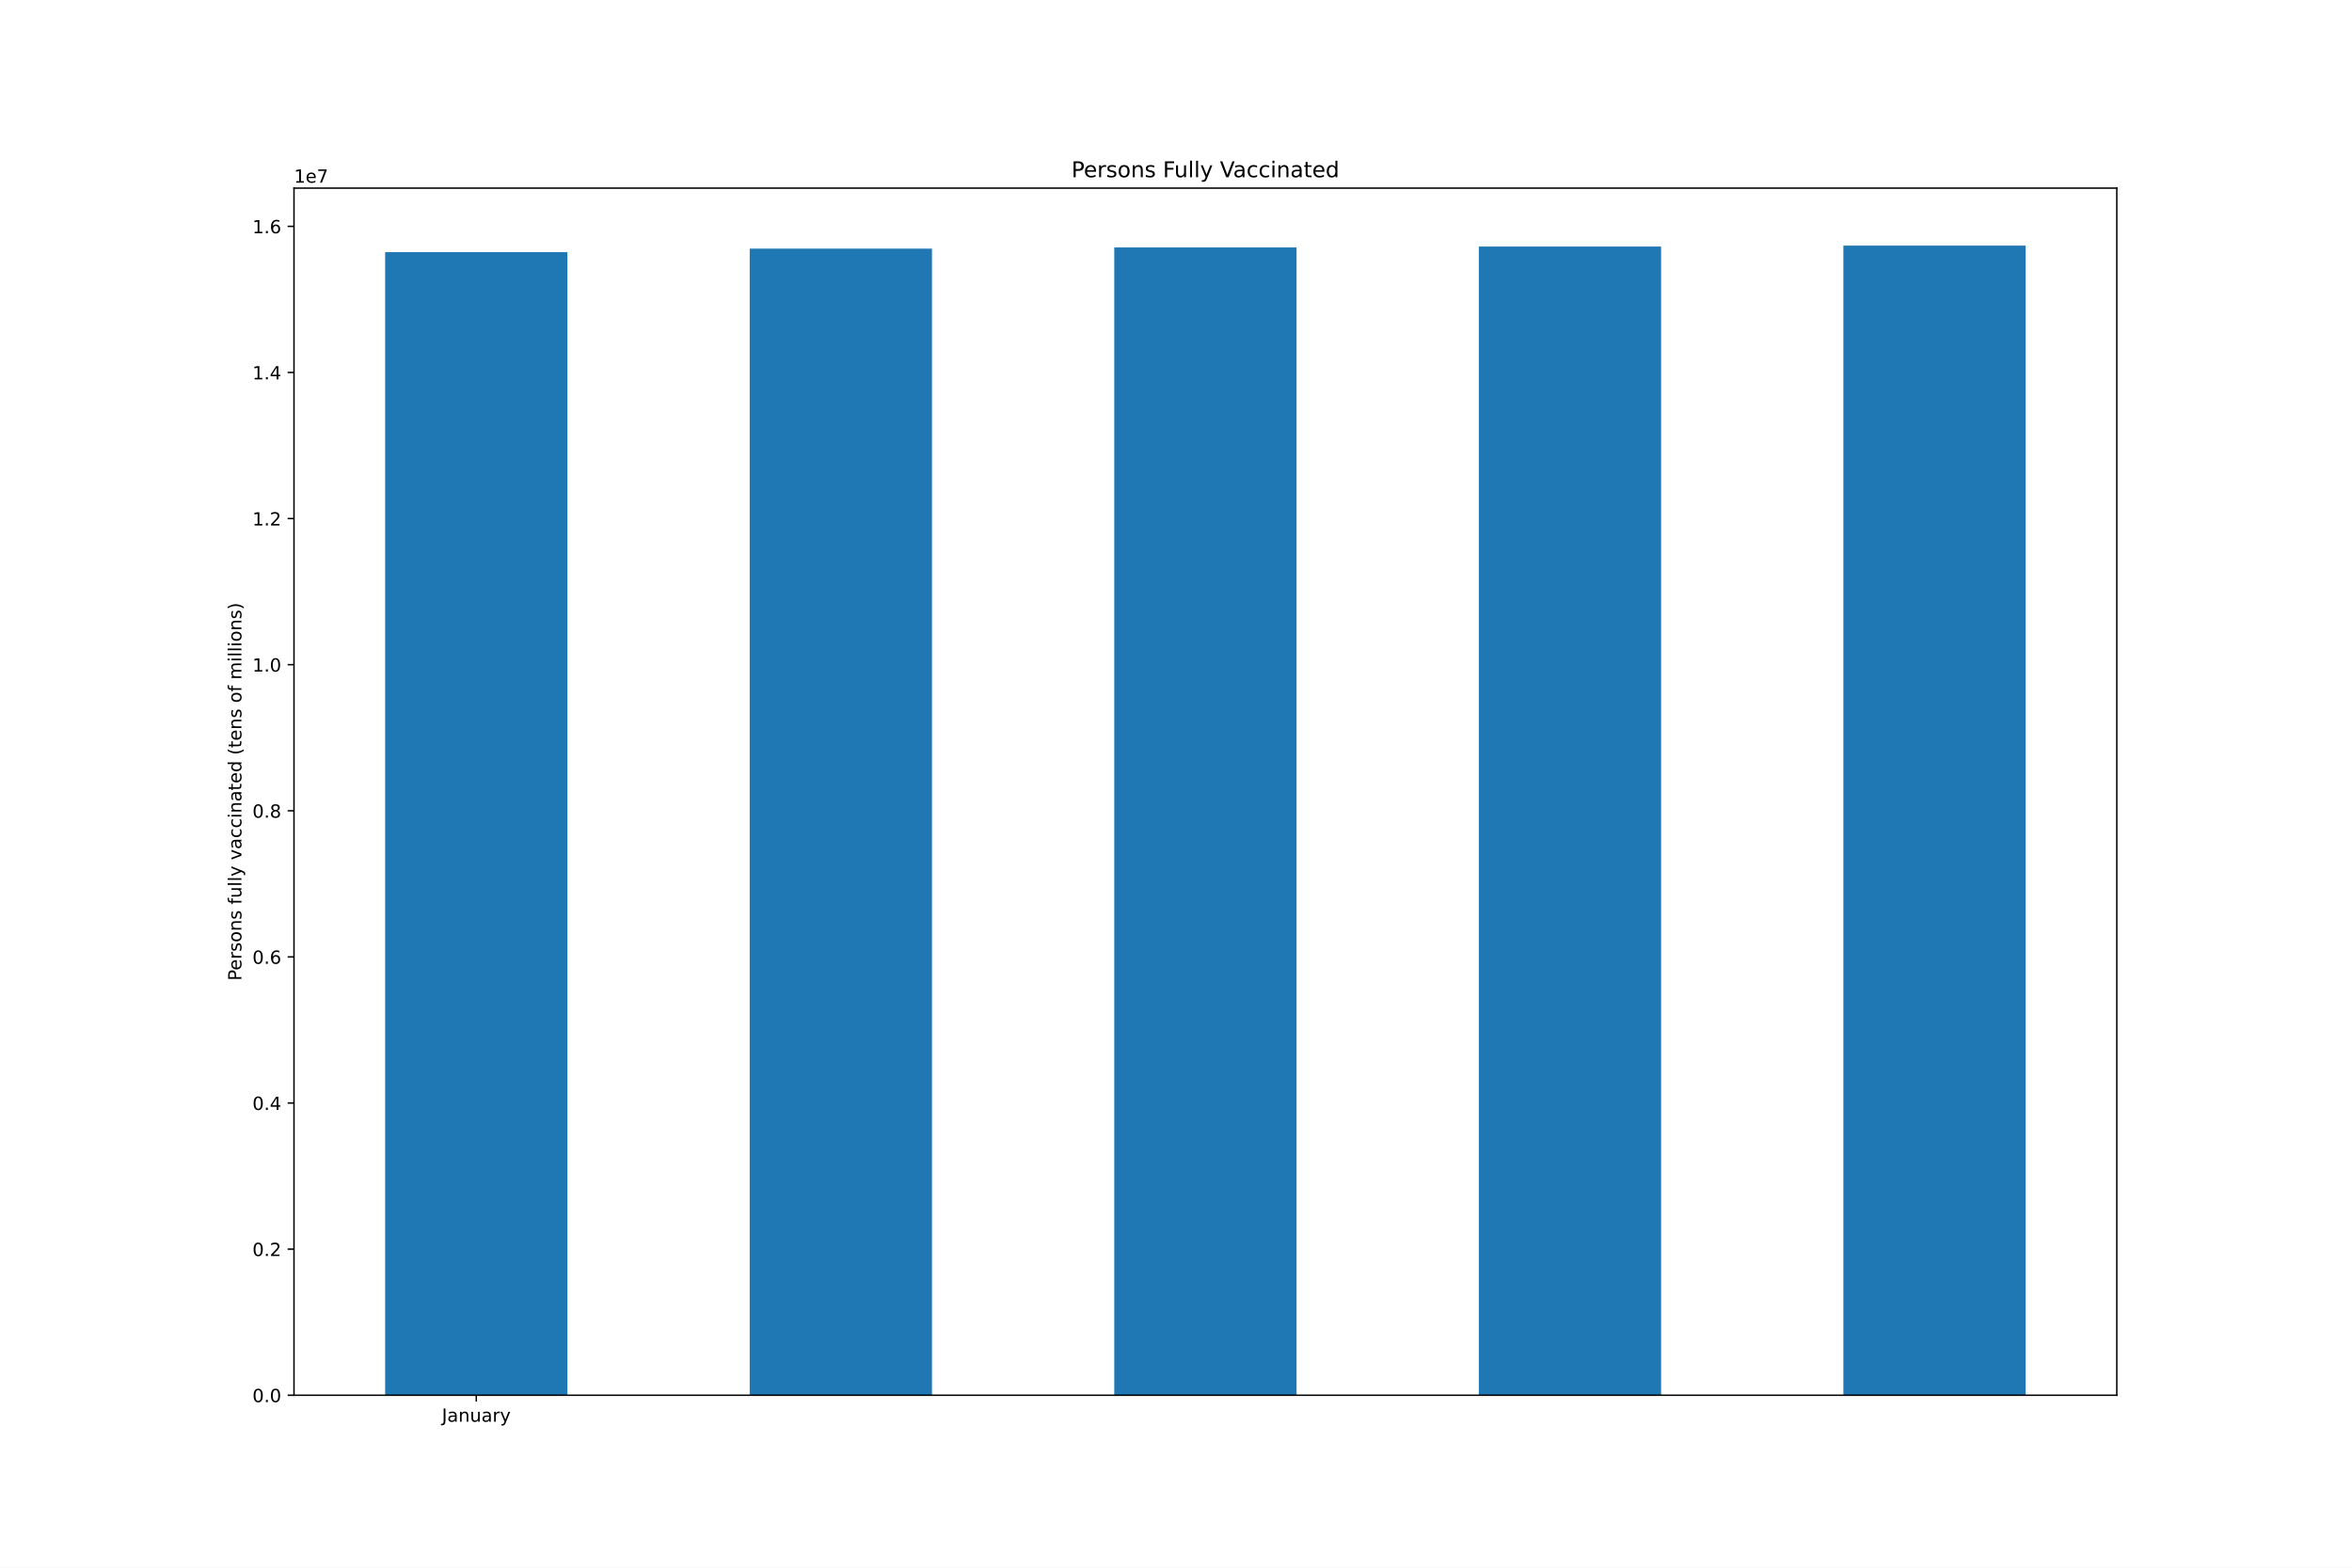
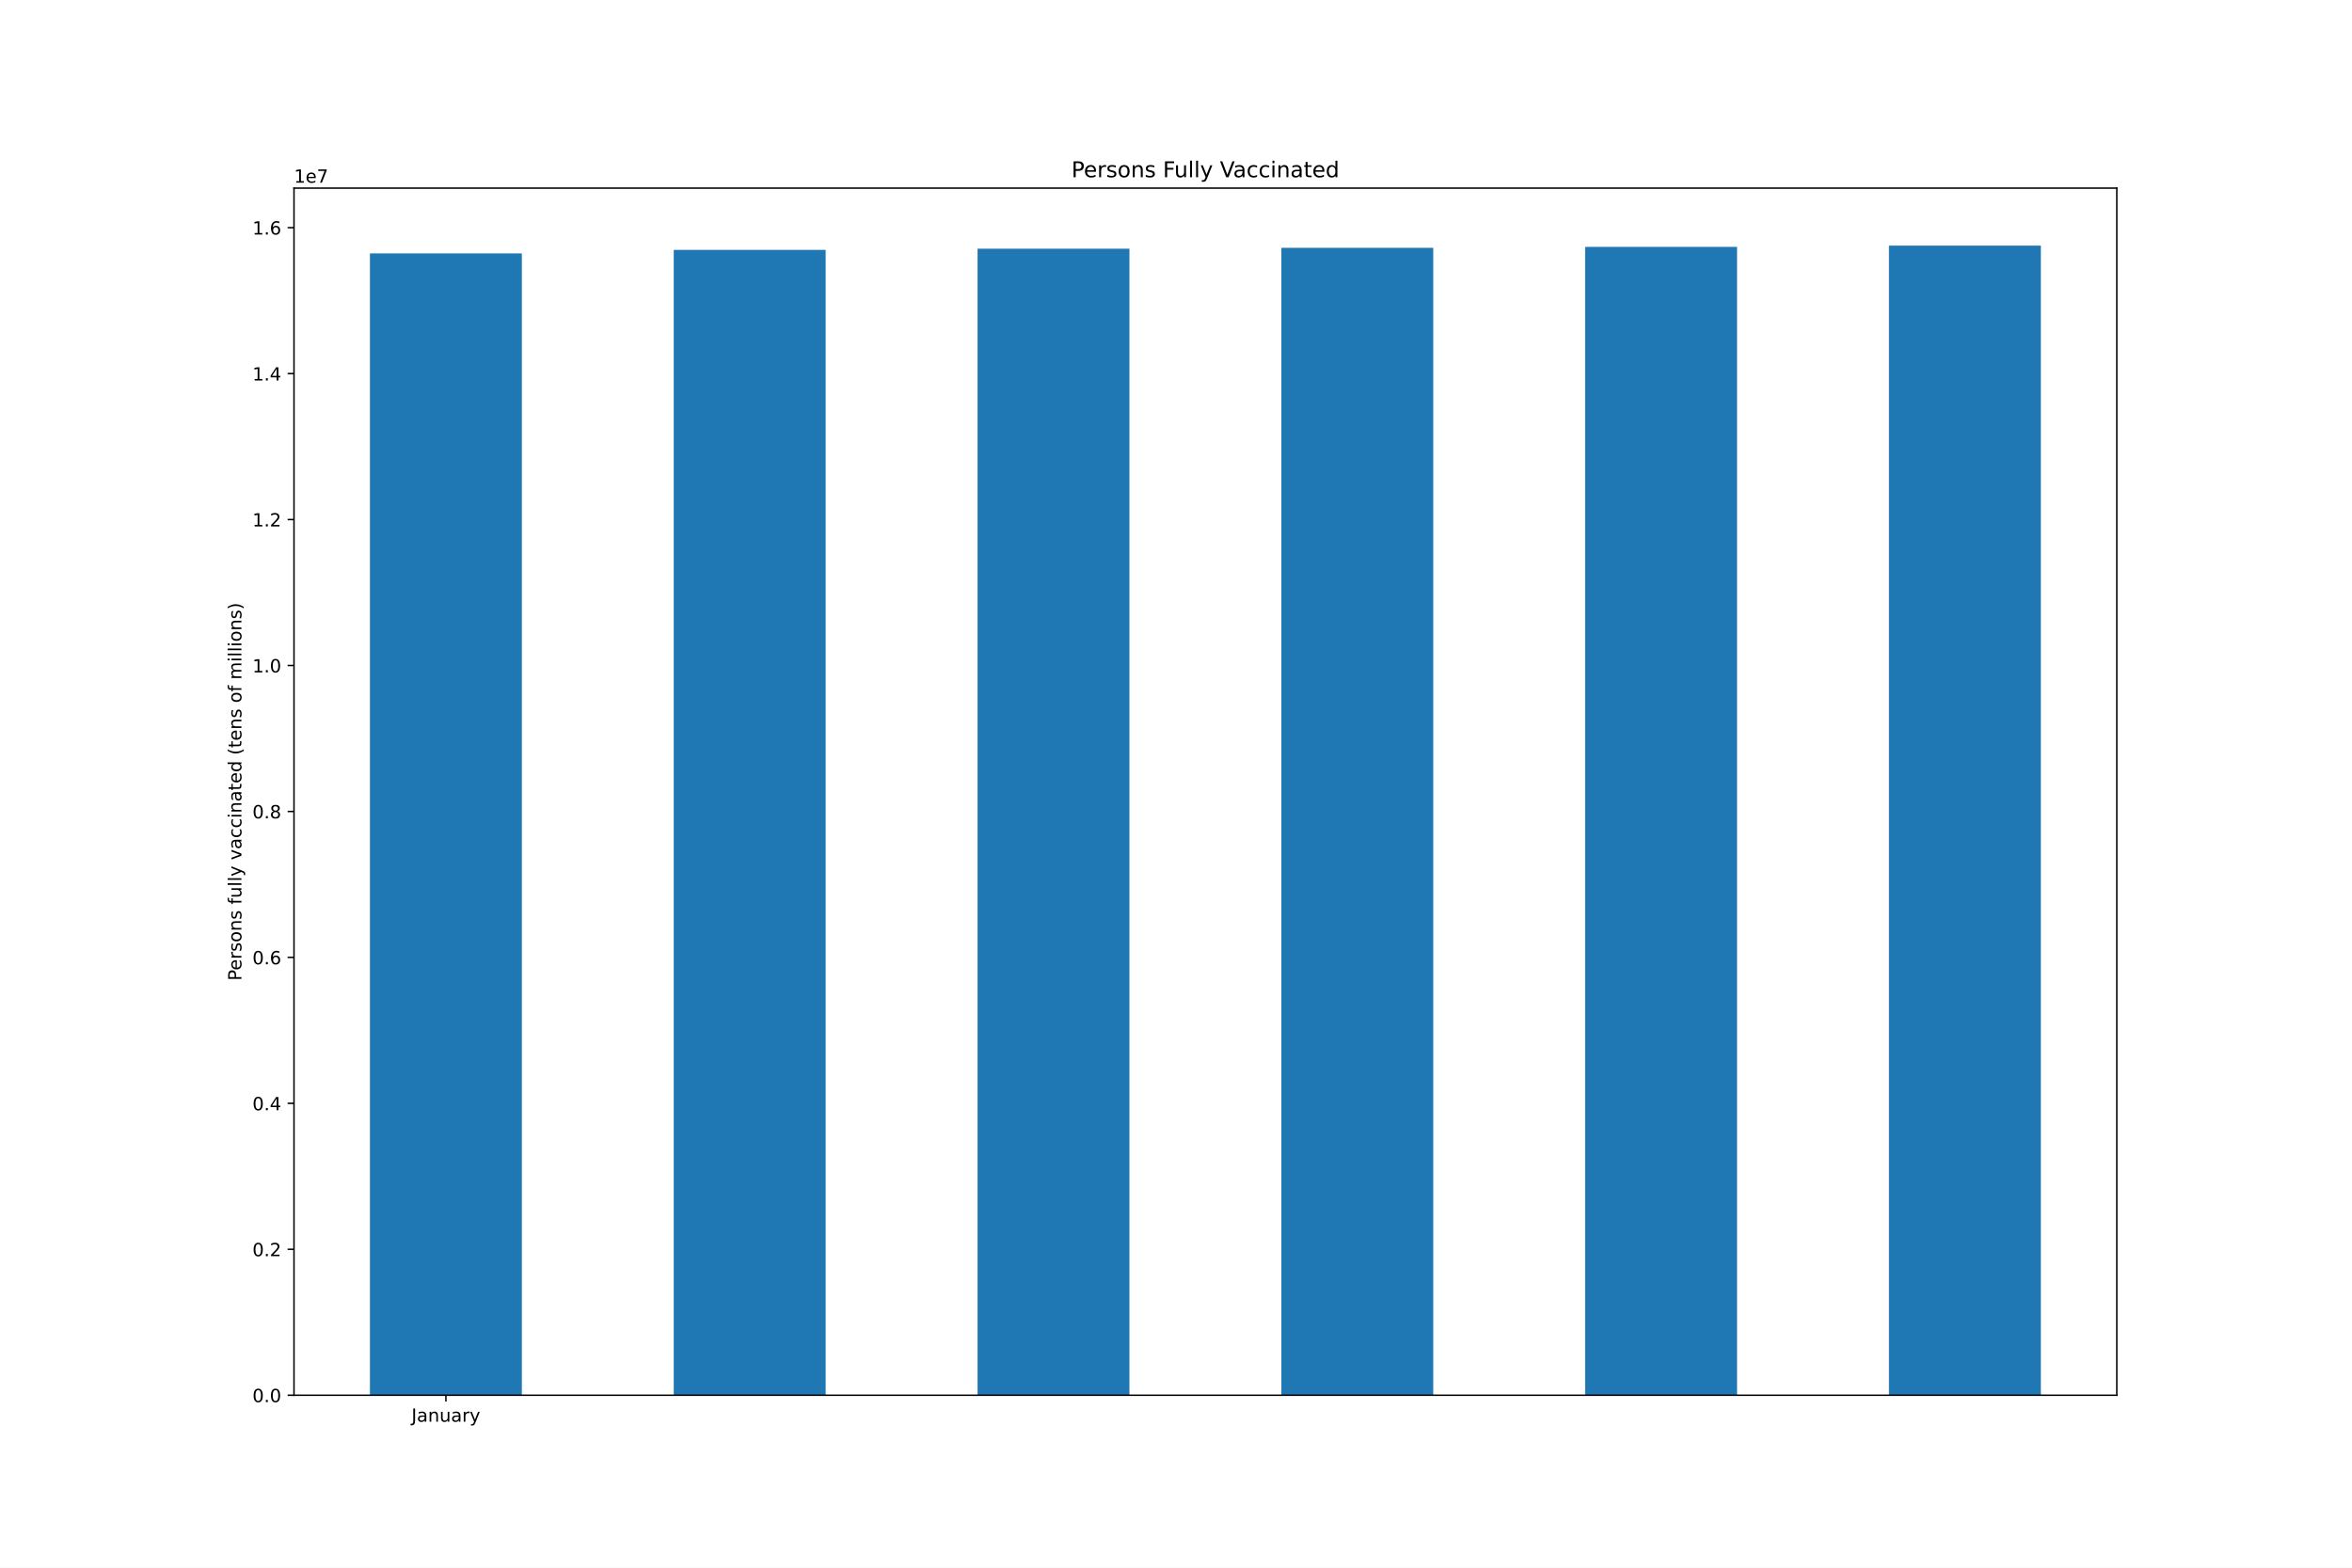
<svg xmlns="http://www.w3.org/2000/svg" xmlns:xlink="http://www.w3.org/1999/xlink" height="864pt" version="1.1" viewBox="0 0 1296 864" width="1296pt">
  <defs>
    <style type="text/css">*{stroke-linecap:butt;stroke-linejoin:round;}</style>
  </defs>
  <g id="figure_1">
    <g id="patch_1">
      <path d="M 0 864  L 1296 864  L 1296 0  L 0 0  z " style="fill:#ffffff;" />
    </g>
    <g id="axes_1">
      <g id="patch_2">
        <path d="M 162 768.96  L 1166.4 768.96  L 1166.4 103.68  L 162 103.68  z " style="fill:#ffffff;" />
      </g>
      <g id="patch_3">
-         <path clip-path="url(#pee3dcd51ef)" d="M 212.22 768.96  L 312.66 768.96  L 312.66 138.964  L 212.22 138.964  z " style="fill:#1f77b4;" />
+         <path clip-path="url(#p77d55ce9a9)" d="M 203.85 768.96  L 287.55 768.96  L 287.55 139.66  L 203.85 139.66  z " style="fill:#1f77b4;" />
      </g>
      <g id="patch_4">
-         <path clip-path="url(#pee3dcd51ef)" d="M 413.1 768.96  L 513.54 768.96  L 513.54 137.033  L 413.1 137.033  z " style="fill:#1f77b4;" />
+         <path clip-path="url(#p77d55ce9a9)" d="M 371.25 768.96  L 454.95 768.96  L 454.95 137.731  L 371.25 137.731  z " style="fill:#1f77b4;" />
      </g>
      <g id="patch_5">
-         <path clip-path="url(#pee3dcd51ef)" d="M 613.98 768.96  L 714.42 768.96  L 714.42 136.359  L 613.98 136.359  z " style="fill:#1f77b4;" />
+         <path clip-path="url(#p77d55ce9a9)" d="M 538.65 768.96  L 622.35 768.96  L 622.35 137.057  L 538.65 137.057  z " style="fill:#1f77b4;" />
      </g>
      <g id="patch_6">
-         <path clip-path="url(#pee3dcd51ef)" d="M 814.86 768.96  L 915.3 768.96  L 915.3 135.897  L 814.86 135.897  z " style="fill:#1f77b4;" />
+         <path clip-path="url(#p77d55ce9a9)" d="M 706.05 768.96  L 789.75 768.96  L 789.75 136.596  L 706.05 136.596  z " style="fill:#1f77b4;" />
      </g>
      <g id="patch_7">
-         <path clip-path="url(#pee3dcd51ef)" d="M 1015.74 768.96  L 1116.18 768.96  L 1116.18 135.36  L 1015.74 135.36  z " style="fill:#1f77b4;" />
+         <path clip-path="url(#p77d55ce9a9)" d="M 873.45 768.96  L 957.15 768.96  L 957.15 136.059  L 873.45 136.059  z " style="fill:#1f77b4;" />
+       </g>
+       <g id="patch_8">
+         <path clip-path="url(#p77d55ce9a9)" d="M 1040.85 768.96  L 1124.55 768.96  L 1124.55 135.36  L 1040.85 135.36  z " style="fill:#1f77b4;" />
      </g>
      <g id="matplotlib.axis_1">
        <g id="xtick_1">
          <g id="line2d_1">
            <defs>
-               <path d="M 0 0  L 0 3.5  " id="m70013e1cf0" style="stroke:#000000;stroke-width:0.8;" />
+               <path d="M 0 0  L 0 3.5  " id="m4c215213bb" style="stroke:#000000;stroke-width:0.8;" />
            </defs>
            <g>
-               <use style="stroke:#000000;stroke-width:0.8;" x="262.44" xlink:href="#m70013e1cf0" y="768.96" />
+               <use style="stroke:#000000;stroke-width:0.8;" x="245.7" xlink:href="#m4c215213bb" y="768.96" />
            </g>
          </g>
          <g id="text_1">
-             <g transform="translate(243.4845 783.5584)scale(0.1 -0.1)">
+             <g transform="translate(226.7445 783.5584)scale(0.1 -0.1)">
              <defs>
                <path d="M 628 4666  L 1259 4666  L 1259 325  Q 1259 -519 939 -900  Q 619 -1281 -91 -1281  L -331 -1281  L -331 -750  L -134 -750  Q 284 -750 456 -515  Q 628 -281 628 325  L 628 4666  z " id="DejaVuSans-4a" transform="scale(0.015625)" />
                <path d="M 2194 1759  Q 1497 1759 1228 1600  Q 959 1441 959 1056  Q 959 750 1161 570  Q 1363 391 1709 391  Q 2188 391 2477 730  Q 2766 1069 2766 1631  L 2766 1759  L 2194 1759  z M 3341 1997  L 3341 0  L 2766 0  L 2766 531  Q 2569 213 2275 61  Q 1981 -91 1556 -91  Q 1019 -91 701 211  Q 384 513 384 1019  Q 384 1609 779 1909  Q 1175 2209 1959 2209  L 2766 2209  L 2766 2266  Q 2766 2663 2505 2880  Q 2244 3097 1772 3097  Q 1472 3097 1187 3025  Q 903 2953 641 2809  L 641 3341  Q 956 3463 1253 3523  Q 1550 3584 1831 3584  Q 2591 3584 2966 3190  Q 3341 2797 3341 1997  z " id="DejaVuSans-61" transform="scale(0.015625)" />
                <path d="M 3513 2113  L 3513 0  L 2938 0  L 2938 2094  Q 2938 2591 2744 2837  Q 2550 3084 2163 3084  Q 1697 3084 1428 2787  Q 1159 2491 1159 1978  L 1159 0  L 581 0  L 581 3500  L 1159 3500  L 1159 2956  Q 1366 3272 1645 3428  Q 1925 3584 2291 3584  Q 2894 3584 3203 3211  Q 3513 2838 3513 2113  z " id="DejaVuSans-6e" transform="scale(0.015625)" />
                <path d="M 544 1381  L 544 3500  L 1119 3500  L 1119 1403  Q 1119 906 1312 657  Q 1506 409 1894 409  Q 2359 409 2629 706  Q 2900 1003 2900 1516  L 2900 3500  L 3475 3500  L 3475 0  L 2900 0  L 2900 538  Q 2691 219 2414 64  Q 2138 -91 1772 -91  Q 1169 -91 856 284  Q 544 659 544 1381  z M 1991 3584  L 1991 3584  z " id="DejaVuSans-75" transform="scale(0.015625)" />
                <path d="M 2631 2963  Q 2534 3019 2420 3045  Q 2306 3072 2169 3072  Q 1681 3072 1420 2755  Q 1159 2438 1159 1844  L 1159 0  L 581 0  L 581 3500  L 1159 3500  L 1159 2956  Q 1341 3275 1631 3429  Q 1922 3584 2338 3584  Q 2397 3584 2469 3576  Q 2541 3569 2628 3553  L 2631 2963  z " id="DejaVuSans-72" transform="scale(0.015625)" />
                <path d="M 2059 -325  Q 1816 -950 1584 -1140  Q 1353 -1331 966 -1331  L 506 -1331  L 506 -850  L 844 -850  Q 1081 -850 1212 -737  Q 1344 -625 1503 -206  L 1606 56  L 191 3500  L 800 3500  L 1894 763  L 2988 3500  L 3597 3500  L 2059 -325  z " id="DejaVuSans-79" transform="scale(0.015625)" />
              </defs>
              <use xlink:href="#DejaVuSans-4a" />
              <use x="29.492" xlink:href="#DejaVuSans-61" />
              <use x="90.771" xlink:href="#DejaVuSans-6e" />
              <use x="154.15" xlink:href="#DejaVuSans-75" />
              <use x="217.529" xlink:href="#DejaVuSans-61" />
              <use x="278.809" xlink:href="#DejaVuSans-72" />
              <use x="319.922" xlink:href="#DejaVuSans-79" />
            </g>
          </g>
        </g>
      </g>
      <g id="matplotlib.axis_2">
        <g id="ytick_1">
          <g id="line2d_2">
            <defs>
-               <path d="M 0 0  L -3.5 0  " id="m4b4400abd9" style="stroke:#000000;stroke-width:0.8;" />
+               <path d="M 0 0  L -3.5 0  " id="m9a8b788fd6" style="stroke:#000000;stroke-width:0.8;" />
            </defs>
            <g>
-               <use style="stroke:#000000;stroke-width:0.8;" x="162" xlink:href="#m4b4400abd9" y="768.96" />
+               <use style="stroke:#000000;stroke-width:0.8;" x="162" xlink:href="#m9a8b788fd6" y="768.96" />
            </g>
          </g>
          <g id="text_2">
            <g transform="translate(139.0969 772.7592)scale(0.1 -0.1)">
              <defs>
                <path d="M 2034 4250  Q 1547 4250 1301 3770  Q 1056 3291 1056 2328  Q 1056 1369 1301 889  Q 1547 409 2034 409  Q 2525 409 2770 889  Q 3016 1369 3016 2328  Q 3016 3291 2770 3770  Q 2525 4250 2034 4250  z M 2034 4750  Q 2819 4750 3233 4129  Q 3647 3509 3647 2328  Q 3647 1150 3233 529  Q 2819 -91 2034 -91  Q 1250 -91 836 529  Q 422 1150 422 2328  Q 422 3509 836 4129  Q 1250 4750 2034 4750  z " id="DejaVuSans-30" transform="scale(0.015625)" />
                <path d="M 684 794  L 1344 794  L 1344 0  L 684 0  L 684 794  z " id="DejaVuSans-2e" transform="scale(0.015625)" />
              </defs>
              <use xlink:href="#DejaVuSans-30" />
              <use x="63.623" xlink:href="#DejaVuSans-2e" />
              <use x="95.41" xlink:href="#DejaVuSans-30" />
            </g>
          </g>
        </g>
        <g id="ytick_2">
          <g id="line2d_3">
            <g>
-               <use style="stroke:#000000;stroke-width:0.8;" x="162" xlink:href="#m4b4400abd9" y="688.434" />
+               <use style="stroke:#000000;stroke-width:0.8;" x="162" xlink:href="#m9a8b788fd6" y="688.523" />
            </g>
          </g>
          <g id="text_3">
-             <g transform="translate(139.0969 692.2332)scale(0.1 -0.1)">
+             <g transform="translate(139.0969 692.3221)scale(0.1 -0.1)">
              <defs>
                <path d="M 1228 531  L 3431 531  L 3431 0  L 469 0  L 469 531  Q 828 903 1448 1529  Q 2069 2156 2228 2338  Q 2531 2678 2651 2914  Q 2772 3150 2772 3378  Q 2772 3750 2511 3984  Q 2250 4219 1831 4219  Q 1534 4219 1204 4116  Q 875 4013 500 3803  L 500 4441  Q 881 4594 1212 4672  Q 1544 4750 1819 4750  Q 2544 4750 2975 4387  Q 3406 4025 3406 3419  Q 3406 3131 3298 2873  Q 3191 2616 2906 2266  Q 2828 2175 2409 1742  Q 1991 1309 1228 531  z " id="DejaVuSans-32" transform="scale(0.015625)" />
              </defs>
              <use xlink:href="#DejaVuSans-30" />
              <use x="63.623" xlink:href="#DejaVuSans-2e" />
              <use x="95.41" xlink:href="#DejaVuSans-32" />
            </g>
          </g>
        </g>
        <g id="ytick_3">
          <g id="line2d_4">
            <g>
-               <use style="stroke:#000000;stroke-width:0.8;" x="162" xlink:href="#m4b4400abd9" y="607.908" />
+               <use style="stroke:#000000;stroke-width:0.8;" x="162" xlink:href="#m9a8b788fd6" y="608.086" />
            </g>
          </g>
          <g id="text_4">
-             <g transform="translate(139.0969 611.7071)scale(0.1 -0.1)">
+             <g transform="translate(139.0969 611.8849)scale(0.1 -0.1)">
              <defs>
                <path d="M 2419 4116  L 825 1625  L 2419 1625  L 2419 4116  z M 2253 4666  L 3047 4666  L 3047 1625  L 3713 1625  L 3713 1100  L 3047 1100  L 3047 0  L 2419 0  L 2419 1100  L 313 1100  L 313 1709  L 2253 4666  z " id="DejaVuSans-34" transform="scale(0.015625)" />
              </defs>
              <use xlink:href="#DejaVuSans-30" />
              <use x="63.623" xlink:href="#DejaVuSans-2e" />
              <use x="95.41" xlink:href="#DejaVuSans-34" />
            </g>
          </g>
        </g>
        <g id="ytick_4">
          <g id="line2d_5">
            <g>
-               <use style="stroke:#000000;stroke-width:0.8;" x="162" xlink:href="#m4b4400abd9" y="527.382" />
+               <use style="stroke:#000000;stroke-width:0.8;" x="162" xlink:href="#m9a8b788fd6" y="527.649" />
            </g>
          </g>
          <g id="text_5">
-             <g transform="translate(139.0969 531.1811)scale(0.1 -0.1)">
+             <g transform="translate(139.0969 531.4477)scale(0.1 -0.1)">
              <defs>
                <path d="M 2113 2584  Q 1688 2584 1439 2293  Q 1191 2003 1191 1497  Q 1191 994 1439 701  Q 1688 409 2113 409  Q 2538 409 2786 701  Q 3034 994 3034 1497  Q 3034 2003 2786 2293  Q 2538 2584 2113 2584  z M 3366 4563  L 3366 3988  Q 3128 4100 2886 4159  Q 2644 4219 2406 4219  Q 1781 4219 1451 3797  Q 1122 3375 1075 2522  Q 1259 2794 1537 2939  Q 1816 3084 2150 3084  Q 2853 3084 3261 2657  Q 3669 2231 3669 1497  Q 3669 778 3244 343  Q 2819 -91 2113 -91  Q 1303 -91 875 529  Q 447 1150 447 2328  Q 447 3434 972 4092  Q 1497 4750 2381 4750  Q 2619 4750 2861 4703  Q 3103 4656 3366 4563  z " id="DejaVuSans-36" transform="scale(0.015625)" />
              </defs>
              <use xlink:href="#DejaVuSans-30" />
              <use x="63.623" xlink:href="#DejaVuSans-2e" />
              <use x="95.41" xlink:href="#DejaVuSans-36" />
            </g>
          </g>
        </g>
        <g id="ytick_5">
          <g id="line2d_6">
            <g>
-               <use style="stroke:#000000;stroke-width:0.8;" x="162" xlink:href="#m4b4400abd9" y="446.856" />
+               <use style="stroke:#000000;stroke-width:0.8;" x="162" xlink:href="#m9a8b788fd6" y="447.211" />
            </g>
          </g>
          <g id="text_6">
-             <g transform="translate(139.0969 450.655)scale(0.1 -0.1)">
+             <g transform="translate(139.0969 451.0106)scale(0.1 -0.1)">
              <defs>
                <path d="M 2034 2216  Q 1584 2216 1326 1975  Q 1069 1734 1069 1313  Q 1069 891 1326 650  Q 1584 409 2034 409  Q 2484 409 2743 651  Q 3003 894 3003 1313  Q 3003 1734 2745 1975  Q 2488 2216 2034 2216  z M 1403 2484  Q 997 2584 770 2862  Q 544 3141 544 3541  Q 544 4100 942 4425  Q 1341 4750 2034 4750  Q 2731 4750 3128 4425  Q 3525 4100 3525 3541  Q 3525 3141 3298 2862  Q 3072 2584 2669 2484  Q 3125 2378 3379 2068  Q 3634 1759 3634 1313  Q 3634 634 3220 271  Q 2806 -91 2034 -91  Q 1263 -91 848 271  Q 434 634 434 1313  Q 434 1759 690 2068  Q 947 2378 1403 2484  z M 1172 3481  Q 1172 3119 1398 2916  Q 1625 2713 2034 2713  Q 2441 2713 2670 2916  Q 2900 3119 2900 3481  Q 2900 3844 2670 4047  Q 2441 4250 2034 4250  Q 1625 4250 1398 4047  Q 1172 3844 1172 3481  z " id="DejaVuSans-38" transform="scale(0.015625)" />
              </defs>
              <use xlink:href="#DejaVuSans-30" />
              <use x="63.623" xlink:href="#DejaVuSans-2e" />
              <use x="95.41" xlink:href="#DejaVuSans-38" />
            </g>
          </g>
        </g>
        <g id="ytick_6">
          <g id="line2d_7">
            <g>
-               <use style="stroke:#000000;stroke-width:0.8;" x="162" xlink:href="#m4b4400abd9" y="366.33" />
+               <use style="stroke:#000000;stroke-width:0.8;" x="162" xlink:href="#m9a8b788fd6" y="366.774" />
            </g>
          </g>
          <g id="text_7">
-             <g transform="translate(139.0969 370.129)scale(0.1 -0.1)">
+             <g transform="translate(139.0969 370.5734)scale(0.1 -0.1)">
              <defs>
                <path d="M 794 531  L 1825 531  L 1825 4091  L 703 3866  L 703 4441  L 1819 4666  L 2450 4666  L 2450 531  L 3481 531  L 3481 0  L 794 0  L 794 531  z " id="DejaVuSans-31" transform="scale(0.015625)" />
              </defs>
              <use xlink:href="#DejaVuSans-31" />
              <use x="63.623" xlink:href="#DejaVuSans-2e" />
              <use x="95.41" xlink:href="#DejaVuSans-30" />
            </g>
          </g>
        </g>
        <g id="ytick_7">
          <g id="line2d_8">
            <g>
-               <use style="stroke:#000000;stroke-width:0.8;" x="162" xlink:href="#m4b4400abd9" y="285.804" />
+               <use style="stroke:#000000;stroke-width:0.8;" x="162" xlink:href="#m9a8b788fd6" y="286.337" />
            </g>
          </g>
          <g id="text_8">
-             <g transform="translate(139.0969 289.603)scale(0.1 -0.1)">
+             <g transform="translate(139.0969 290.1362)scale(0.1 -0.1)">
              <use xlink:href="#DejaVuSans-31" />
              <use x="63.623" xlink:href="#DejaVuSans-2e" />
              <use x="95.41" xlink:href="#DejaVuSans-32" />
            </g>
          </g>
        </g>
        <g id="ytick_8">
          <g id="line2d_9">
            <g>
-               <use style="stroke:#000000;stroke-width:0.8;" x="162" xlink:href="#m4b4400abd9" y="205.278" />
+               <use style="stroke:#000000;stroke-width:0.8;" x="162" xlink:href="#m9a8b788fd6" y="205.9" />
            </g>
          </g>
          <g id="text_9">
-             <g transform="translate(139.0969 209.0769)scale(0.1 -0.1)">
+             <g transform="translate(139.0969 209.6991)scale(0.1 -0.1)">
              <use xlink:href="#DejaVuSans-31" />
              <use x="63.623" xlink:href="#DejaVuSans-2e" />
              <use x="95.41" xlink:href="#DejaVuSans-34" />
            </g>
          </g>
        </g>
        <g id="ytick_9">
          <g id="line2d_10">
            <g>
-               <use style="stroke:#000000;stroke-width:0.8;" x="162" xlink:href="#m4b4400abd9" y="124.752" />
+               <use style="stroke:#000000;stroke-width:0.8;" x="162" xlink:href="#m9a8b788fd6" y="125.463" />
            </g>
          </g>
          <g id="text_10">
-             <g transform="translate(139.0969 128.5509)scale(0.1 -0.1)">
+             <g transform="translate(139.0969 129.2619)scale(0.1 -0.1)">
              <use xlink:href="#DejaVuSans-31" />
              <use x="63.623" xlink:href="#DejaVuSans-2e" />
              <use x="95.41" xlink:href="#DejaVuSans-36" />
            </g>
          </g>
        </g>
        <g id="text_11">
          <g transform="translate(133.0172 540.4802)rotate(-90)scale(0.1 -0.1)">
            <defs>
              <path d="M 1259 4147  L 1259 2394  L 2053 2394  Q 2494 2394 2734 2622  Q 2975 2850 2975 3272  Q 2975 3691 2734 3919  Q 2494 4147 2053 4147  L 1259 4147  z M 628 4666  L 2053 4666  Q 2838 4666 3239 4311  Q 3641 3956 3641 3272  Q 3641 2581 3239 2228  Q 2838 1875 2053 1875  L 1259 1875  L 1259 0  L 628 0  L 628 4666  z " id="DejaVuSans-50" transform="scale(0.015625)" />
              <path d="M 3597 1894  L 3597 1613  L 953 1613  Q 991 1019 1311 708  Q 1631 397 2203 397  Q 2534 397 2845 478  Q 3156 559 3463 722  L 3463 178  Q 3153 47 2828 -22  Q 2503 -91 2169 -91  Q 1331 -91 842 396  Q 353 884 353 1716  Q 353 2575 817 3079  Q 1281 3584 2069 3584  Q 2775 3584 3186 3129  Q 3597 2675 3597 1894  z M 3022 2063  Q 3016 2534 2758 2815  Q 2500 3097 2075 3097  Q 1594 3097 1305 2825  Q 1016 2553 972 2059  L 3022 2063  z " id="DejaVuSans-65" transform="scale(0.015625)" />
              <path d="M 2834 3397  L 2834 2853  Q 2591 2978 2328 3040  Q 2066 3103 1784 3103  Q 1356 3103 1142 2972  Q 928 2841 928 2578  Q 928 2378 1081 2264  Q 1234 2150 1697 2047  L 1894 2003  Q 2506 1872 2764 1633  Q 3022 1394 3022 966  Q 3022 478 2636 193  Q 2250 -91 1575 -91  Q 1294 -91 989 -36  Q 684 19 347 128  L 347 722  Q 666 556 975 473  Q 1284 391 1588 391  Q 1994 391 2212 530  Q 2431 669 2431 922  Q 2431 1156 2273 1281  Q 2116 1406 1581 1522  L 1381 1569  Q 847 1681 609 1914  Q 372 2147 372 2553  Q 372 3047 722 3315  Q 1072 3584 1716 3584  Q 2034 3584 2315 3537  Q 2597 3491 2834 3397  z " id="DejaVuSans-73" transform="scale(0.015625)" />
              <path d="M 1959 3097  Q 1497 3097 1228 2736  Q 959 2375 959 1747  Q 959 1119 1226 758  Q 1494 397 1959 397  Q 2419 397 2687 759  Q 2956 1122 2956 1747  Q 2956 2369 2687 2733  Q 2419 3097 1959 3097  z M 1959 3584  Q 2709 3584 3137 3096  Q 3566 2609 3566 1747  Q 3566 888 3137 398  Q 2709 -91 1959 -91  Q 1206 -91 779 398  Q 353 888 353 1747  Q 353 2609 779 3096  Q 1206 3584 1959 3584  z " id="DejaVuSans-6f" transform="scale(0.015625)" />
              <path id="DejaVuSans-20" transform="scale(0.015625)" />
              <path d="M 2375 4863  L 2375 4384  L 1825 4384  Q 1516 4384 1395 4259  Q 1275 4134 1275 3809  L 1275 3500  L 2222 3500  L 2222 3053  L 1275 3053  L 1275 0  L 697 0  L 697 3053  L 147 3053  L 147 3500  L 697 3500  L 697 3744  Q 697 4328 969 4595  Q 1241 4863 1831 4863  L 2375 4863  z " id="DejaVuSans-66" transform="scale(0.015625)" />
              <path d="M 603 4863  L 1178 4863  L 1178 0  L 603 0  L 603 4863  z " id="DejaVuSans-6c" transform="scale(0.015625)" />
              <path d="M 191 3500  L 800 3500  L 1894 563  L 2988 3500  L 3597 3500  L 2284 0  L 1503 0  L 191 3500  z " id="DejaVuSans-76" transform="scale(0.015625)" />
              <path d="M 3122 3366  L 3122 2828  Q 2878 2963 2633 3030  Q 2388 3097 2138 3097  Q 1578 3097 1268 2742  Q 959 2388 959 1747  Q 959 1106 1268 751  Q 1578 397 2138 397  Q 2388 397 2633 464  Q 2878 531 3122 666  L 3122 134  Q 2881 22 2623 -34  Q 2366 -91 2075 -91  Q 1284 -91 818 406  Q 353 903 353 1747  Q 353 2603 823 3093  Q 1294 3584 2113 3584  Q 2378 3584 2631 3529  Q 2884 3475 3122 3366  z " id="DejaVuSans-63" transform="scale(0.015625)" />
              <path d="M 603 3500  L 1178 3500  L 1178 0  L 603 0  L 603 3500  z M 603 4863  L 1178 4863  L 1178 4134  L 603 4134  L 603 4863  z " id="DejaVuSans-69" transform="scale(0.015625)" />
              <path d="M 1172 4494  L 1172 3500  L 2356 3500  L 2356 3053  L 1172 3053  L 1172 1153  Q 1172 725 1289 603  Q 1406 481 1766 481  L 2356 481  L 2356 0  L 1766 0  Q 1100 0 847 248  Q 594 497 594 1153  L 594 3053  L 172 3053  L 172 3500  L 594 3500  L 594 4494  L 1172 4494  z " id="DejaVuSans-74" transform="scale(0.015625)" />
              <path d="M 2906 2969  L 2906 4863  L 3481 4863  L 3481 0  L 2906 0  L 2906 525  Q 2725 213 2448 61  Q 2172 -91 1784 -91  Q 1150 -91 751 415  Q 353 922 353 1747  Q 353 2572 751 3078  Q 1150 3584 1784 3584  Q 2172 3584 2448 3432  Q 2725 3281 2906 2969  z M 947 1747  Q 947 1113 1208 752  Q 1469 391 1925 391  Q 2381 391 2643 752  Q 2906 1113 2906 1747  Q 2906 2381 2643 2742  Q 2381 3103 1925 3103  Q 1469 3103 1208 2742  Q 947 2381 947 1747  z " id="DejaVuSans-64" transform="scale(0.015625)" />
              <path d="M 1984 4856  Q 1566 4138 1362 3434  Q 1159 2731 1159 2009  Q 1159 1288 1364 580  Q 1569 -128 1984 -844  L 1484 -844  Q 1016 -109 783 600  Q 550 1309 550 2009  Q 550 2706 781 3412  Q 1013 4119 1484 4856  L 1984 4856  z " id="DejaVuSans-28" transform="scale(0.015625)" />
              <path d="M 3328 2828  Q 3544 3216 3844 3400  Q 4144 3584 4550 3584  Q 5097 3584 5394 3201  Q 5691 2819 5691 2113  L 5691 0  L 5113 0  L 5113 2094  Q 5113 2597 4934 2840  Q 4756 3084 4391 3084  Q 3944 3084 3684 2787  Q 3425 2491 3425 1978  L 3425 0  L 2847 0  L 2847 2094  Q 2847 2600 2669 2842  Q 2491 3084 2119 3084  Q 1678 3084 1418 2786  Q 1159 2488 1159 1978  L 1159 0  L 581 0  L 581 3500  L 1159 3500  L 1159 2956  Q 1356 3278 1631 3431  Q 1906 3584 2284 3584  Q 2666 3584 2933 3390  Q 3200 3197 3328 2828  z " id="DejaVuSans-6d" transform="scale(0.015625)" />
              <path d="M 513 4856  L 1013 4856  Q 1481 4119 1714 3412  Q 1947 2706 1947 2009  Q 1947 1309 1714 600  Q 1481 -109 1013 -844  L 513 -844  Q 928 -128 1133 580  Q 1338 1288 1338 2009  Q 1338 2731 1133 3434  Q 928 4138 513 4856  z " id="DejaVuSans-29" transform="scale(0.015625)" />
            </defs>
            <use xlink:href="#DejaVuSans-50" />
            <use x="56.678" xlink:href="#DejaVuSans-65" />
            <use x="118.201" xlink:href="#DejaVuSans-72" />
            <use x="159.314" xlink:href="#DejaVuSans-73" />
            <use x="211.414" xlink:href="#DejaVuSans-6f" />
            <use x="272.596" xlink:href="#DejaVuSans-6e" />
            <use x="335.975" xlink:href="#DejaVuSans-73" />
            <use x="388.074" xlink:href="#DejaVuSans-20" />
            <use x="419.861" xlink:href="#DejaVuSans-66" />
            <use x="455.066" xlink:href="#DejaVuSans-75" />
            <use x="518.445" xlink:href="#DejaVuSans-6c" />
            <use x="546.229" xlink:href="#DejaVuSans-6c" />
            <use x="574.012" xlink:href="#DejaVuSans-79" />
            <use x="633.191" xlink:href="#DejaVuSans-20" />
            <use x="664.979" xlink:href="#DejaVuSans-76" />
            <use x="724.158" xlink:href="#DejaVuSans-61" />
            <use x="785.438" xlink:href="#DejaVuSans-63" />
            <use x="840.418" xlink:href="#DejaVuSans-63" />
            <use x="895.398" xlink:href="#DejaVuSans-69" />
            <use x="923.182" xlink:href="#DejaVuSans-6e" />
            <use x="986.561" xlink:href="#DejaVuSans-61" />
            <use x="1047.84" xlink:href="#DejaVuSans-74" />
            <use x="1087.049" xlink:href="#DejaVuSans-65" />
            <use x="1148.572" xlink:href="#DejaVuSans-64" />
            <use x="1212.049" xlink:href="#DejaVuSans-20" />
            <use x="1243.836" xlink:href="#DejaVuSans-28" />
            <use x="1282.85" xlink:href="#DejaVuSans-74" />
            <use x="1322.059" xlink:href="#DejaVuSans-65" />
            <use x="1383.582" xlink:href="#DejaVuSans-6e" />
            <use x="1446.961" xlink:href="#DejaVuSans-73" />
            <use x="1499.061" xlink:href="#DejaVuSans-20" />
            <use x="1530.848" xlink:href="#DejaVuSans-6f" />
            <use x="1592.029" xlink:href="#DejaVuSans-66" />
            <use x="1627.234" xlink:href="#DejaVuSans-20" />
            <use x="1659.021" xlink:href="#DejaVuSans-6d" />
            <use x="1756.434" xlink:href="#DejaVuSans-69" />
            <use x="1784.217" xlink:href="#DejaVuSans-6c" />
            <use x="1812" xlink:href="#DejaVuSans-6c" />
            <use x="1839.783" xlink:href="#DejaVuSans-69" />
            <use x="1867.566" xlink:href="#DejaVuSans-6f" />
            <use x="1928.748" xlink:href="#DejaVuSans-6e" />
            <use x="1992.127" xlink:href="#DejaVuSans-73" />
            <use x="2044.227" xlink:href="#DejaVuSans-29" />
          </g>
        </g>
        <g id="text_12">
          <g transform="translate(162 100.68)scale(0.1 -0.1)">
            <defs>
              <path d="M 525 4666  L 3525 4666  L 3525 4397  L 1831 0  L 1172 0  L 2766 4134  L 525 4134  L 525 4666  z " id="DejaVuSans-37" transform="scale(0.015625)" />
            </defs>
            <use xlink:href="#DejaVuSans-31" />
            <use x="63.623" xlink:href="#DejaVuSans-65" />
            <use x="125.146" xlink:href="#DejaVuSans-37" />
          </g>
        </g>
      </g>
-       <g id="patch_8">
+       <g id="patch_9">
        <path d="M 162 768.96  L 162 103.68  " style="fill:none;stroke:#000000;stroke-linecap:square;stroke-linejoin:miter;stroke-width:0.8;" />
      </g>
-       <g id="patch_9">
+       <g id="patch_10">
        <path d="M 1166.4 768.96  L 1166.4 103.68  " style="fill:none;stroke:#000000;stroke-linecap:square;stroke-linejoin:miter;stroke-width:0.8;" />
      </g>
-       <g id="patch_10">
+       <g id="patch_11">
        <path d="M 162 768.96  L 1166.4 768.96  " style="fill:none;stroke:#000000;stroke-linecap:square;stroke-linejoin:miter;stroke-width:0.8;" />
      </g>
-       <g id="patch_11">
+       <g id="patch_12">
        <path d="M 162 103.68  L 1166.4 103.68  " style="fill:none;stroke:#000000;stroke-linecap:square;stroke-linejoin:miter;stroke-width:0.8;" />
      </g>
      <g id="text_13">
        <g transform="translate(590.3803 97.68)scale(0.12 -0.12)">
          <defs>
            <path d="M 628 4666  L 3309 4666  L 3309 4134  L 1259 4134  L 1259 2759  L 3109 2759  L 3109 2228  L 1259 2228  L 1259 0  L 628 0  L 628 4666  z " id="DejaVuSans-46" transform="scale(0.015625)" />
            <path d="M 1831 0  L 50 4666  L 709 4666  L 2188 738  L 3669 4666  L 4325 4666  L 2547 0  L 1831 0  z " id="DejaVuSans-56" transform="scale(0.015625)" />
          </defs>
          <use xlink:href="#DejaVuSans-50" />
          <use x="56.678" xlink:href="#DejaVuSans-65" />
          <use x="118.201" xlink:href="#DejaVuSans-72" />
          <use x="159.314" xlink:href="#DejaVuSans-73" />
          <use x="211.414" xlink:href="#DejaVuSans-6f" />
          <use x="272.596" xlink:href="#DejaVuSans-6e" />
          <use x="335.975" xlink:href="#DejaVuSans-73" />
          <use x="388.074" xlink:href="#DejaVuSans-20" />
          <use x="419.861" xlink:href="#DejaVuSans-46" />
          <use x="471.881" xlink:href="#DejaVuSans-75" />
          <use x="535.26" xlink:href="#DejaVuSans-6c" />
          <use x="563.043" xlink:href="#DejaVuSans-6c" />
          <use x="590.826" xlink:href="#DejaVuSans-79" />
          <use x="650.006" xlink:href="#DejaVuSans-20" />
          <use x="681.793" xlink:href="#DejaVuSans-56" />
          <use x="742.451" xlink:href="#DejaVuSans-61" />
          <use x="803.73" xlink:href="#DejaVuSans-63" />
          <use x="858.711" xlink:href="#DejaVuSans-63" />
          <use x="913.691" xlink:href="#DejaVuSans-69" />
          <use x="941.475" xlink:href="#DejaVuSans-6e" />
          <use x="1004.854" xlink:href="#DejaVuSans-61" />
          <use x="1066.133" xlink:href="#DejaVuSans-74" />
          <use x="1105.342" xlink:href="#DejaVuSans-65" />
          <use x="1166.865" xlink:href="#DejaVuSans-64" />
        </g>
      </g>
    </g>
  </g>
  <defs>
-     <clipPath id="pee3dcd51ef">
+     <clipPath id="p77d55ce9a9">
      <rect height="665.28" width="1004.4" x="162" y="103.68" />
    </clipPath>
  </defs>
</svg>
